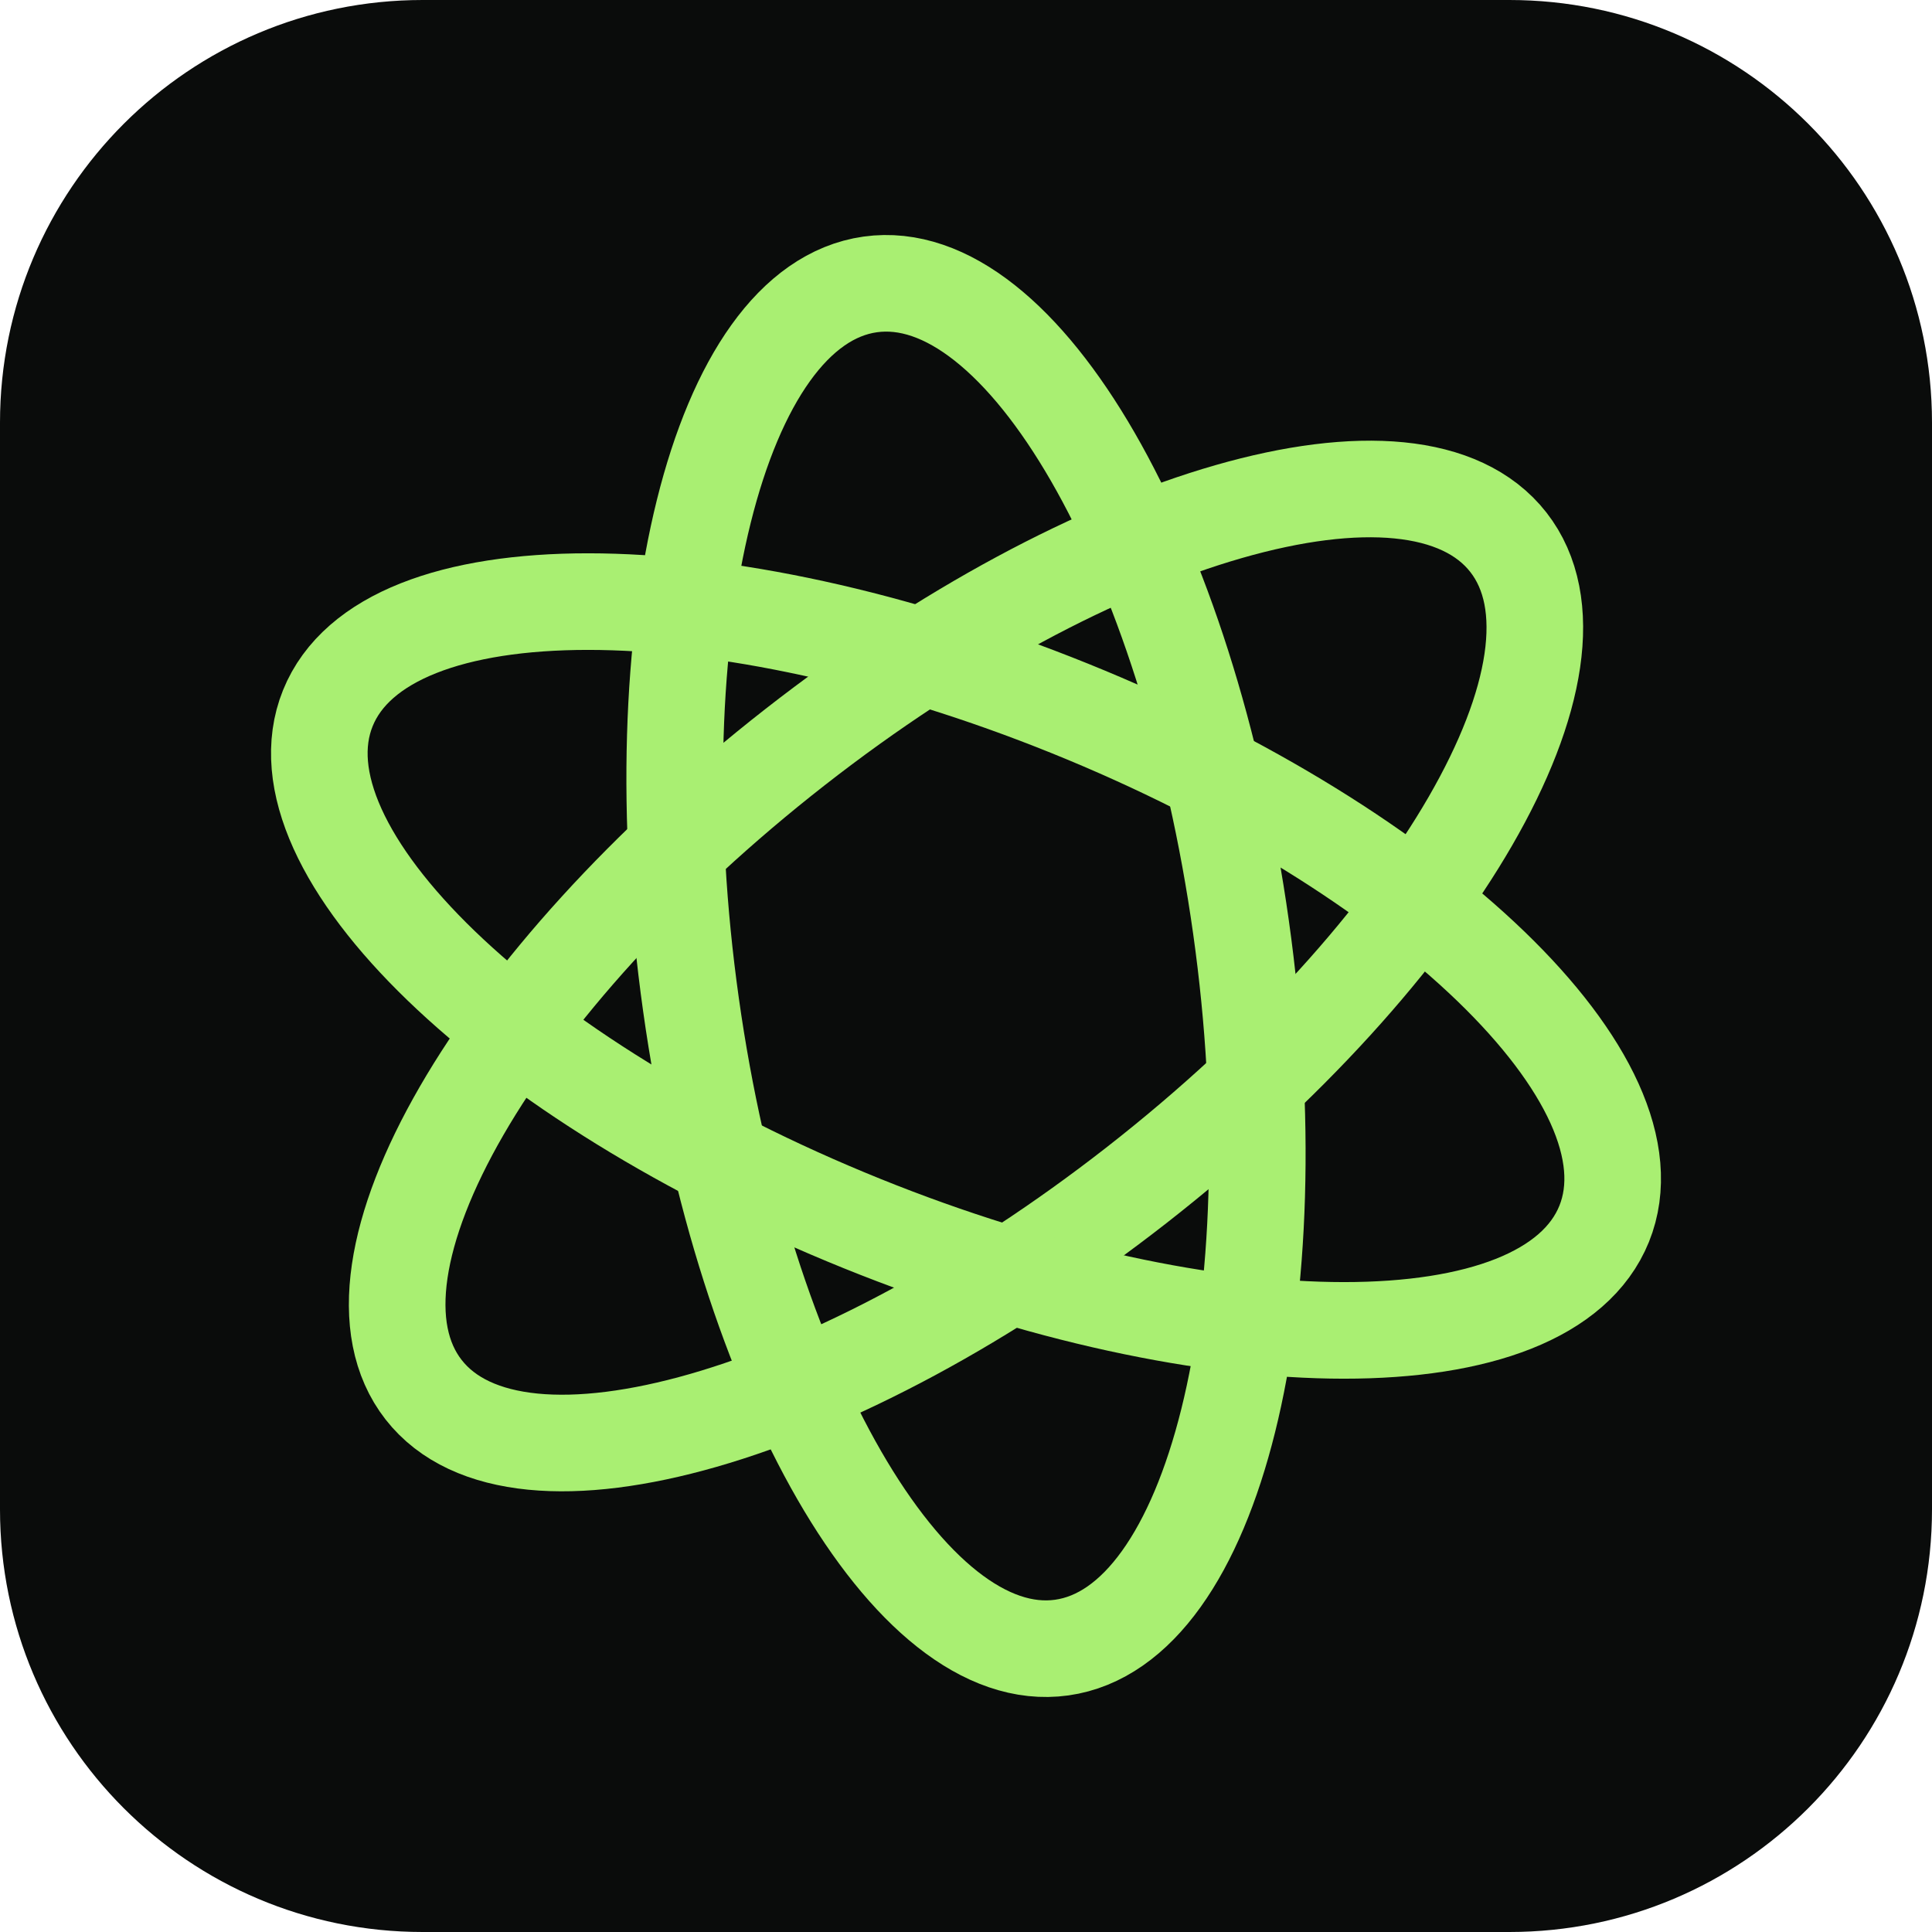
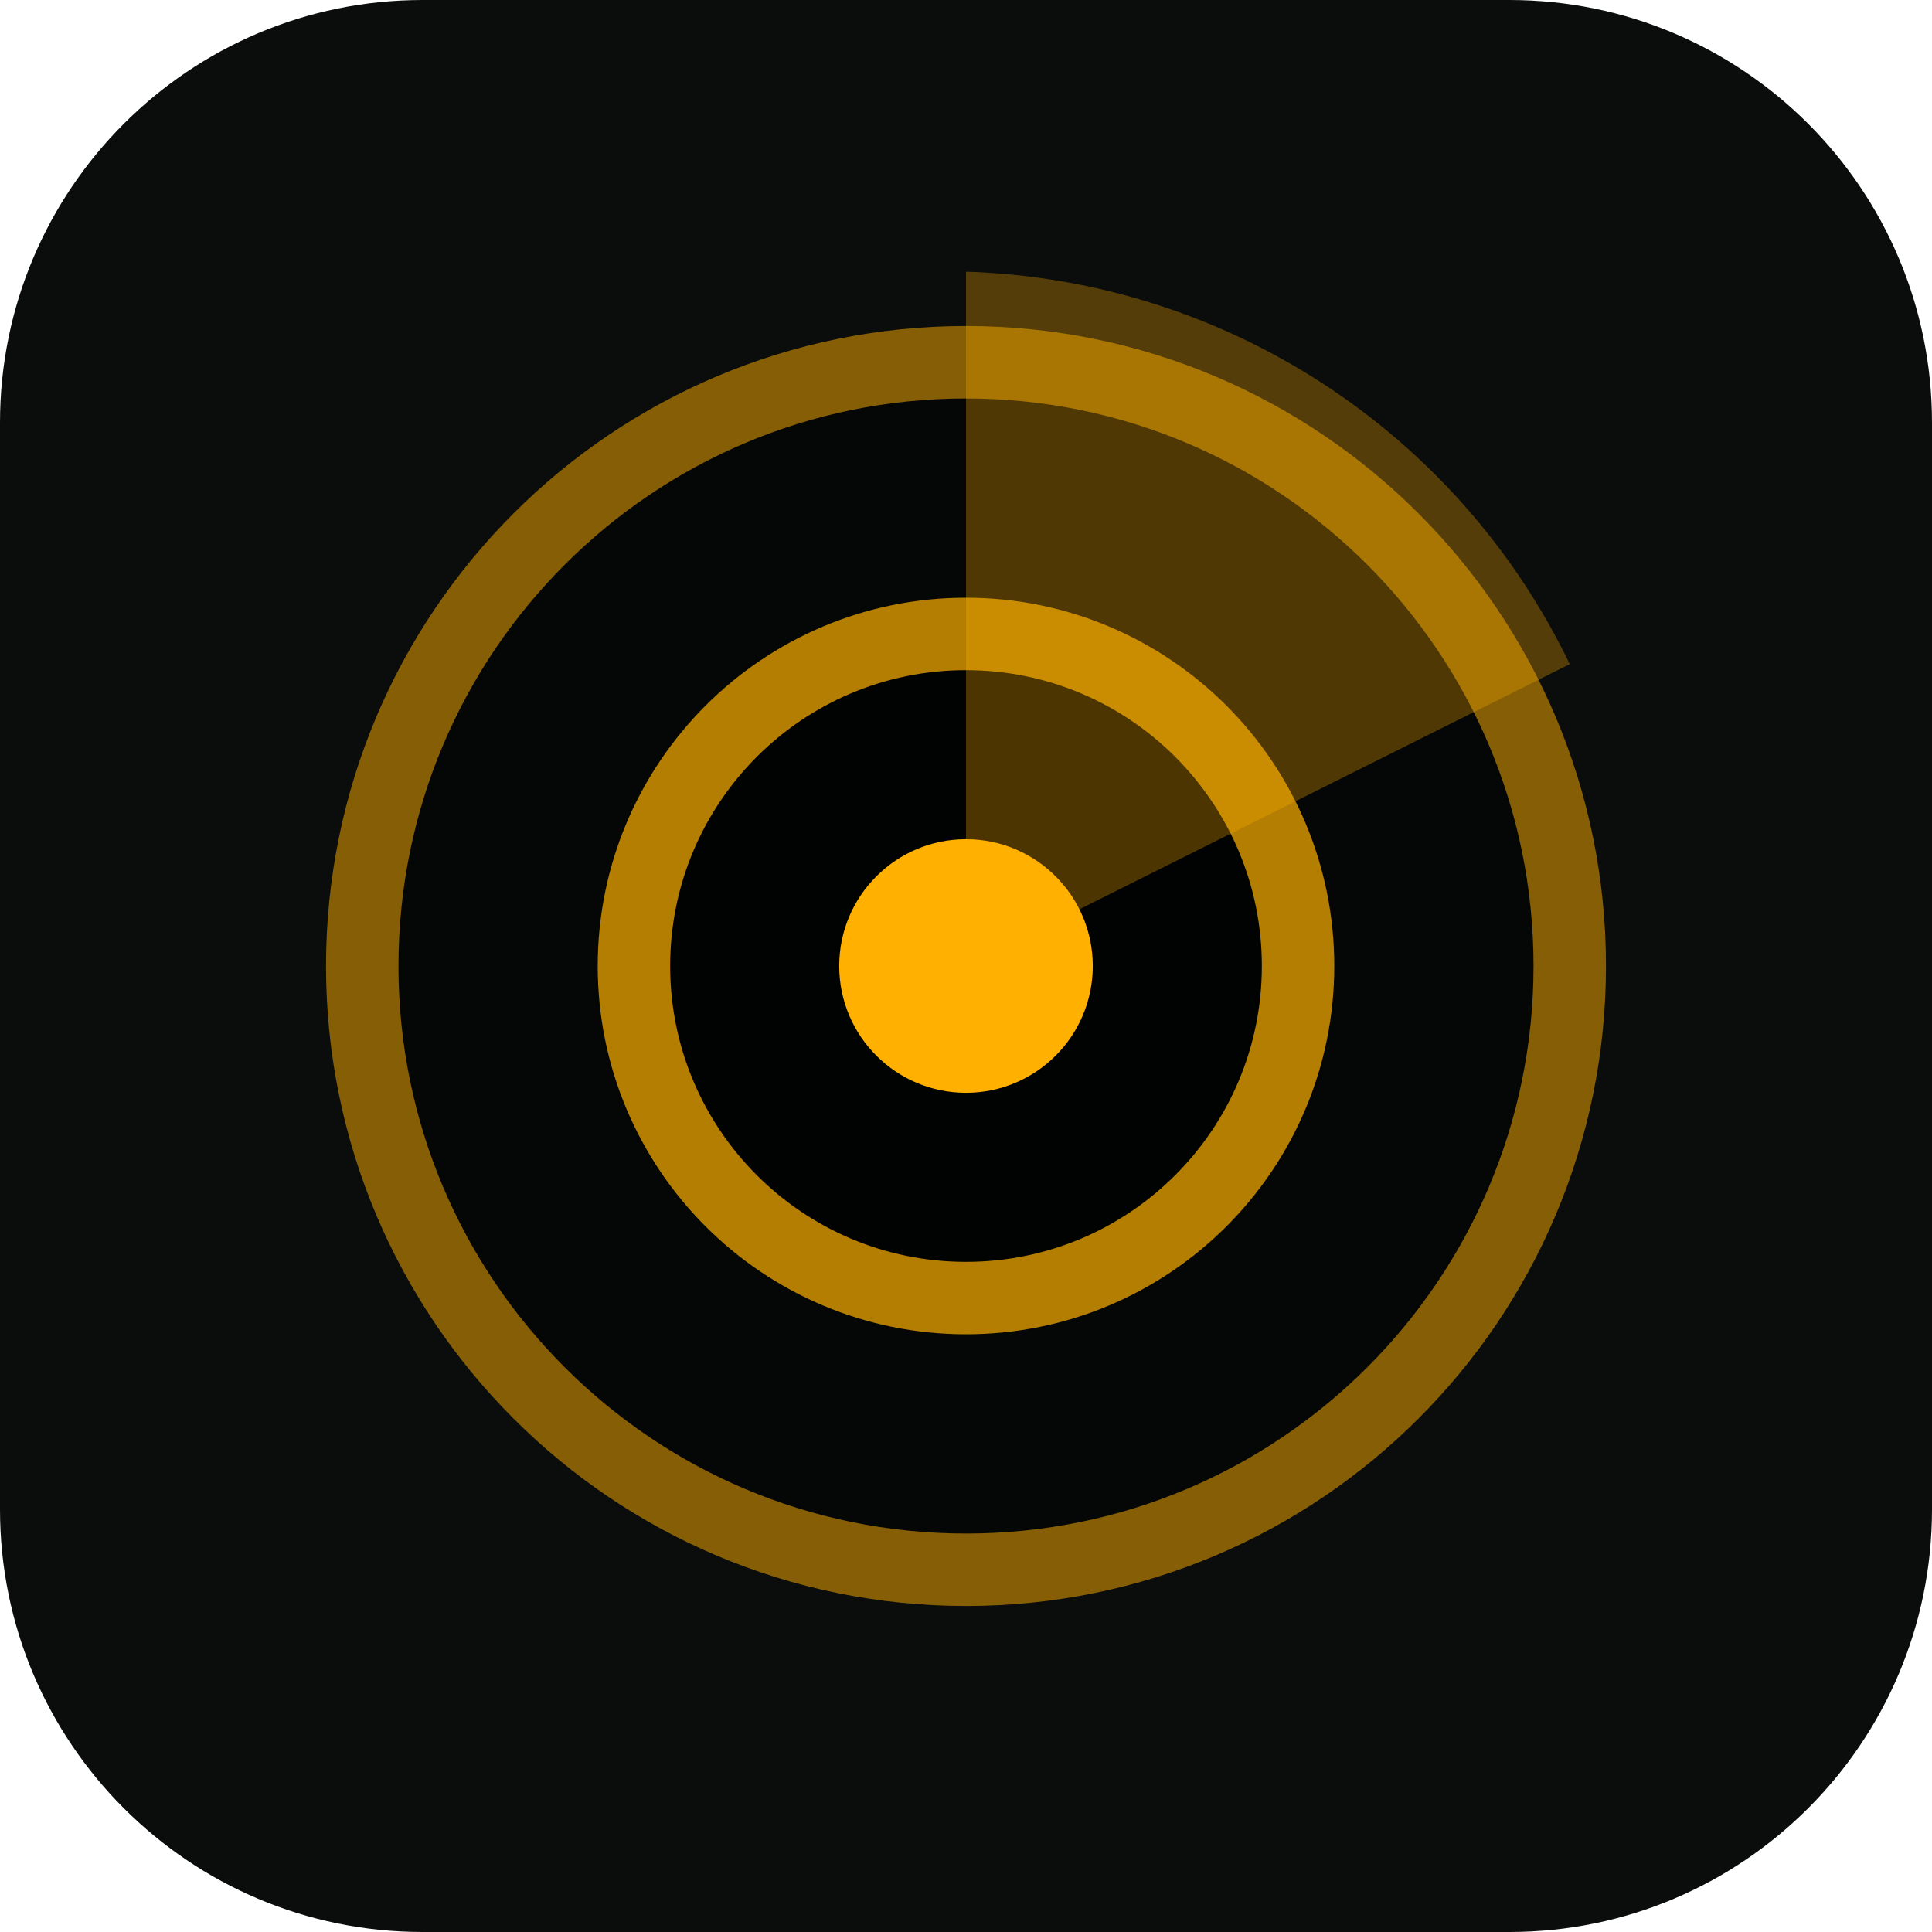
<svg xmlns="http://www.w3.org/2000/svg" viewBox="0 0 32 32">
-   <rect width="32" height="32" rx="7" fill="#0a0c0b" />
-   <g transform="rotate(-8 16 16)" fill="none" stroke="#a9ef72" stroke-width="1.6">
-     <ellipse cx="16" cy="16" rx="4.6" ry="11.4" />
-     <ellipse cx="16" cy="16" rx="4.6" ry="11.4" transform="rotate(60 16 16)" />
-     <ellipse cx="16" cy="16" rx="4.6" ry="11.4" transform="rotate(120 16 16)" />
+   <rect width="32" height="32" rx="7" fill="#0b0d0c" />
+   <g stroke="#ffb000">
+     <circle cx="16" cy="16" r="10" stroke-width="1.2" opacity="0.5" />
+     <circle cx="16" cy="16" r="5.5" stroke-width="1.2" opacity="0.7" />
  </g>
+   <path d="M16 16 L16 4.5 A11.5 11.5 0 0 1 26 11 Z" fill="#ffb000" opacity="0.3" />
+   <circle cx="16" cy="16" r="2.1" fill="#ffb000" />
</svg>
